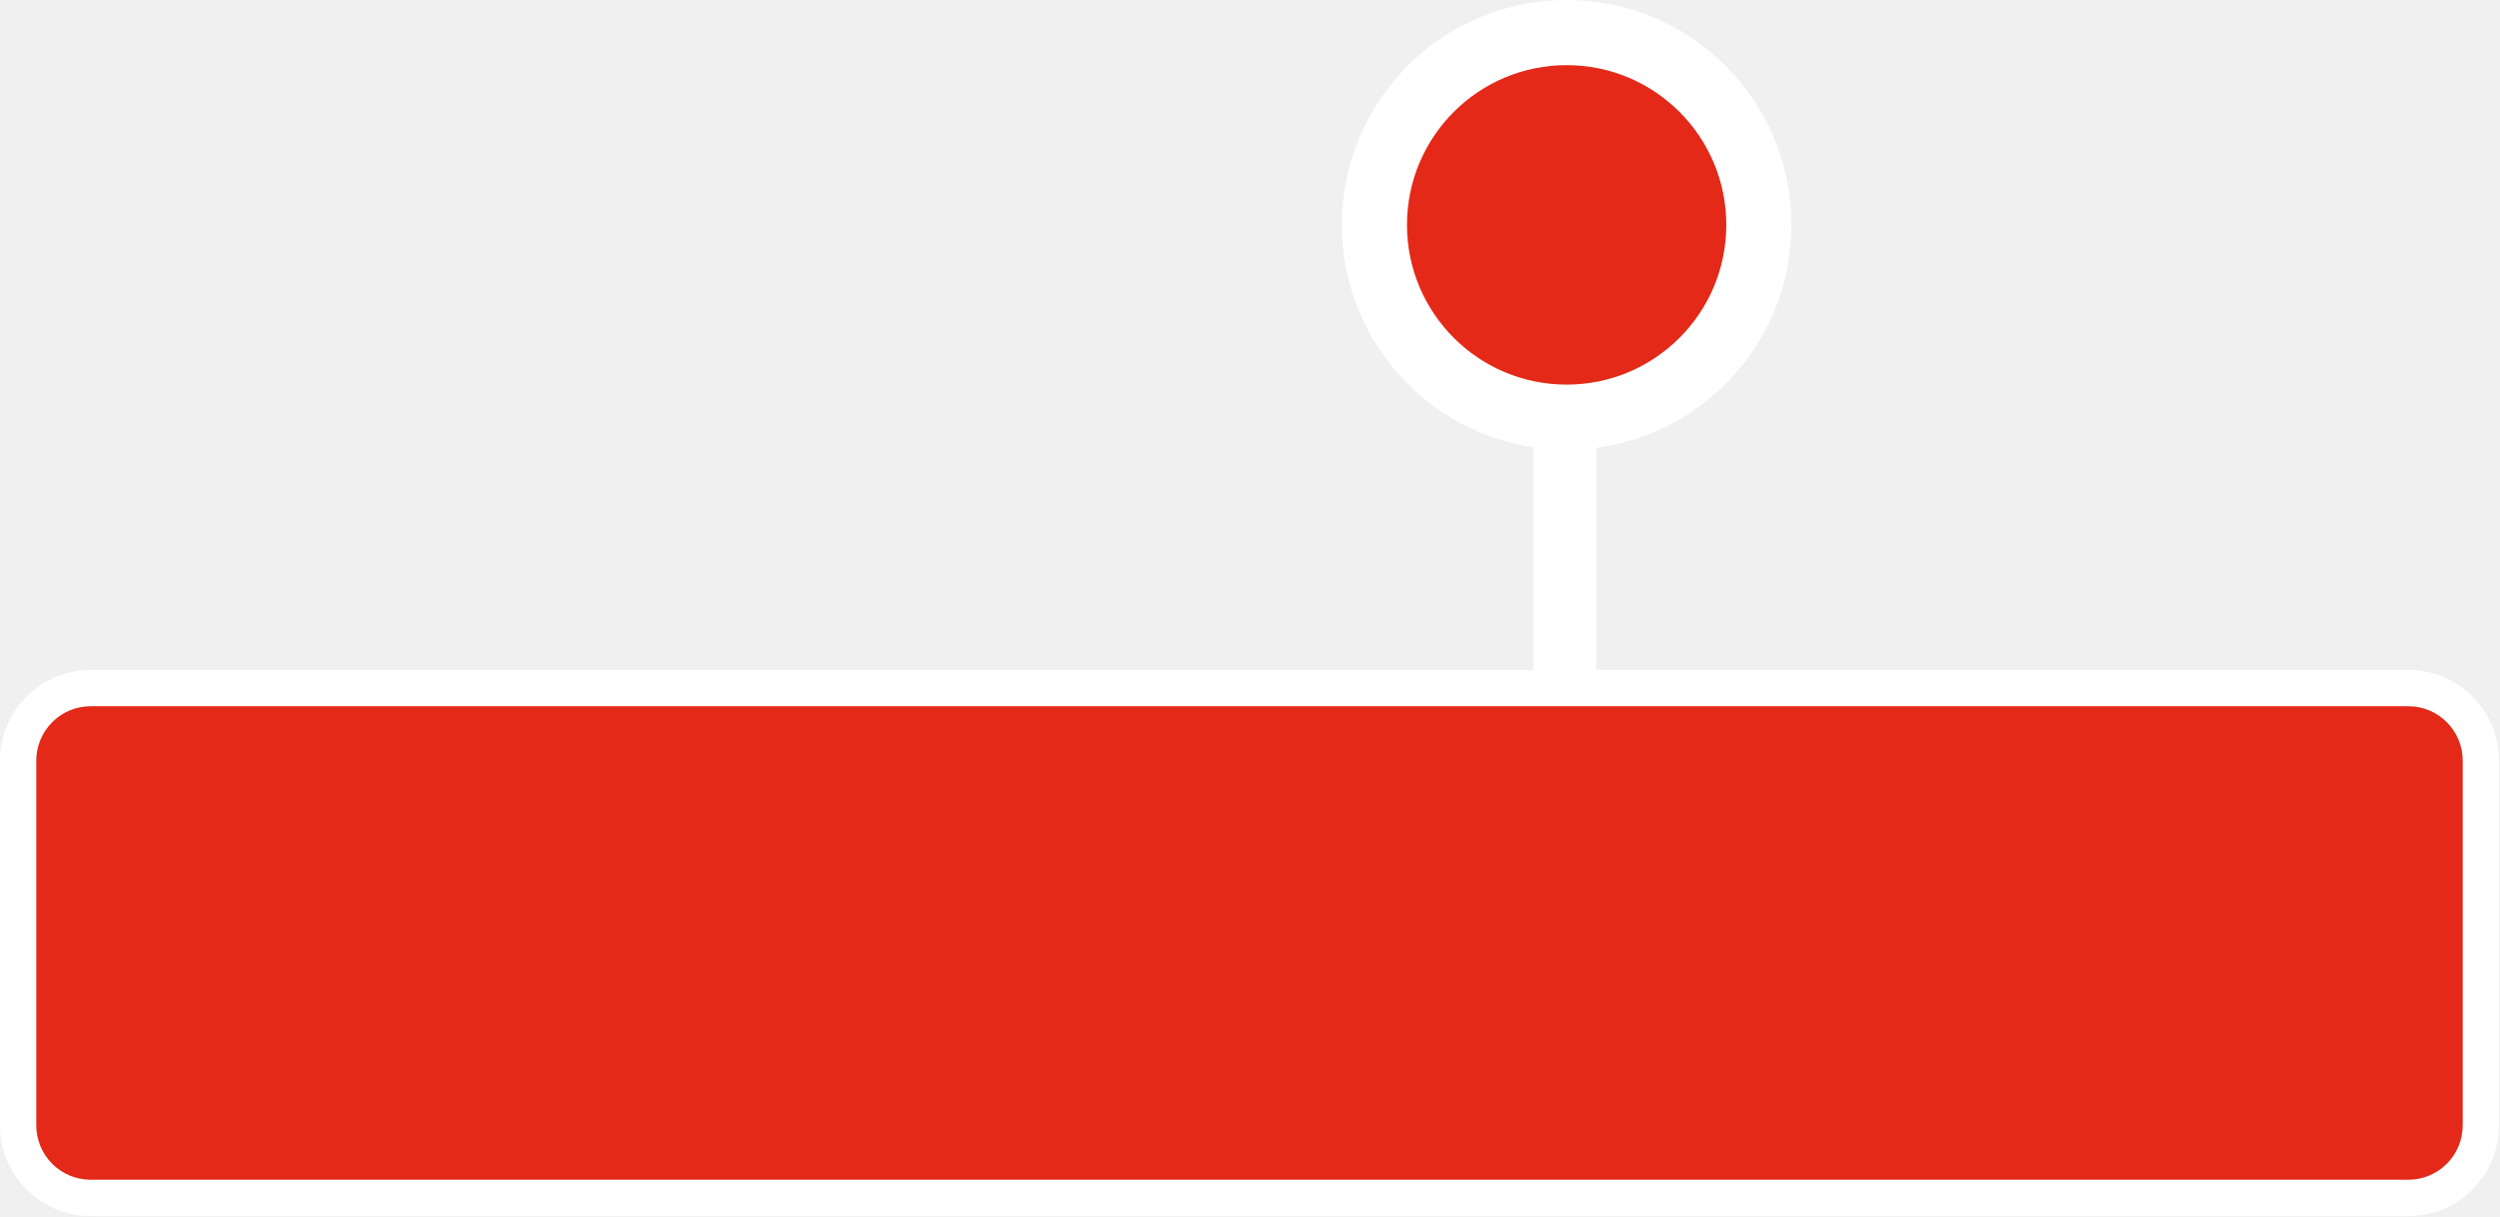
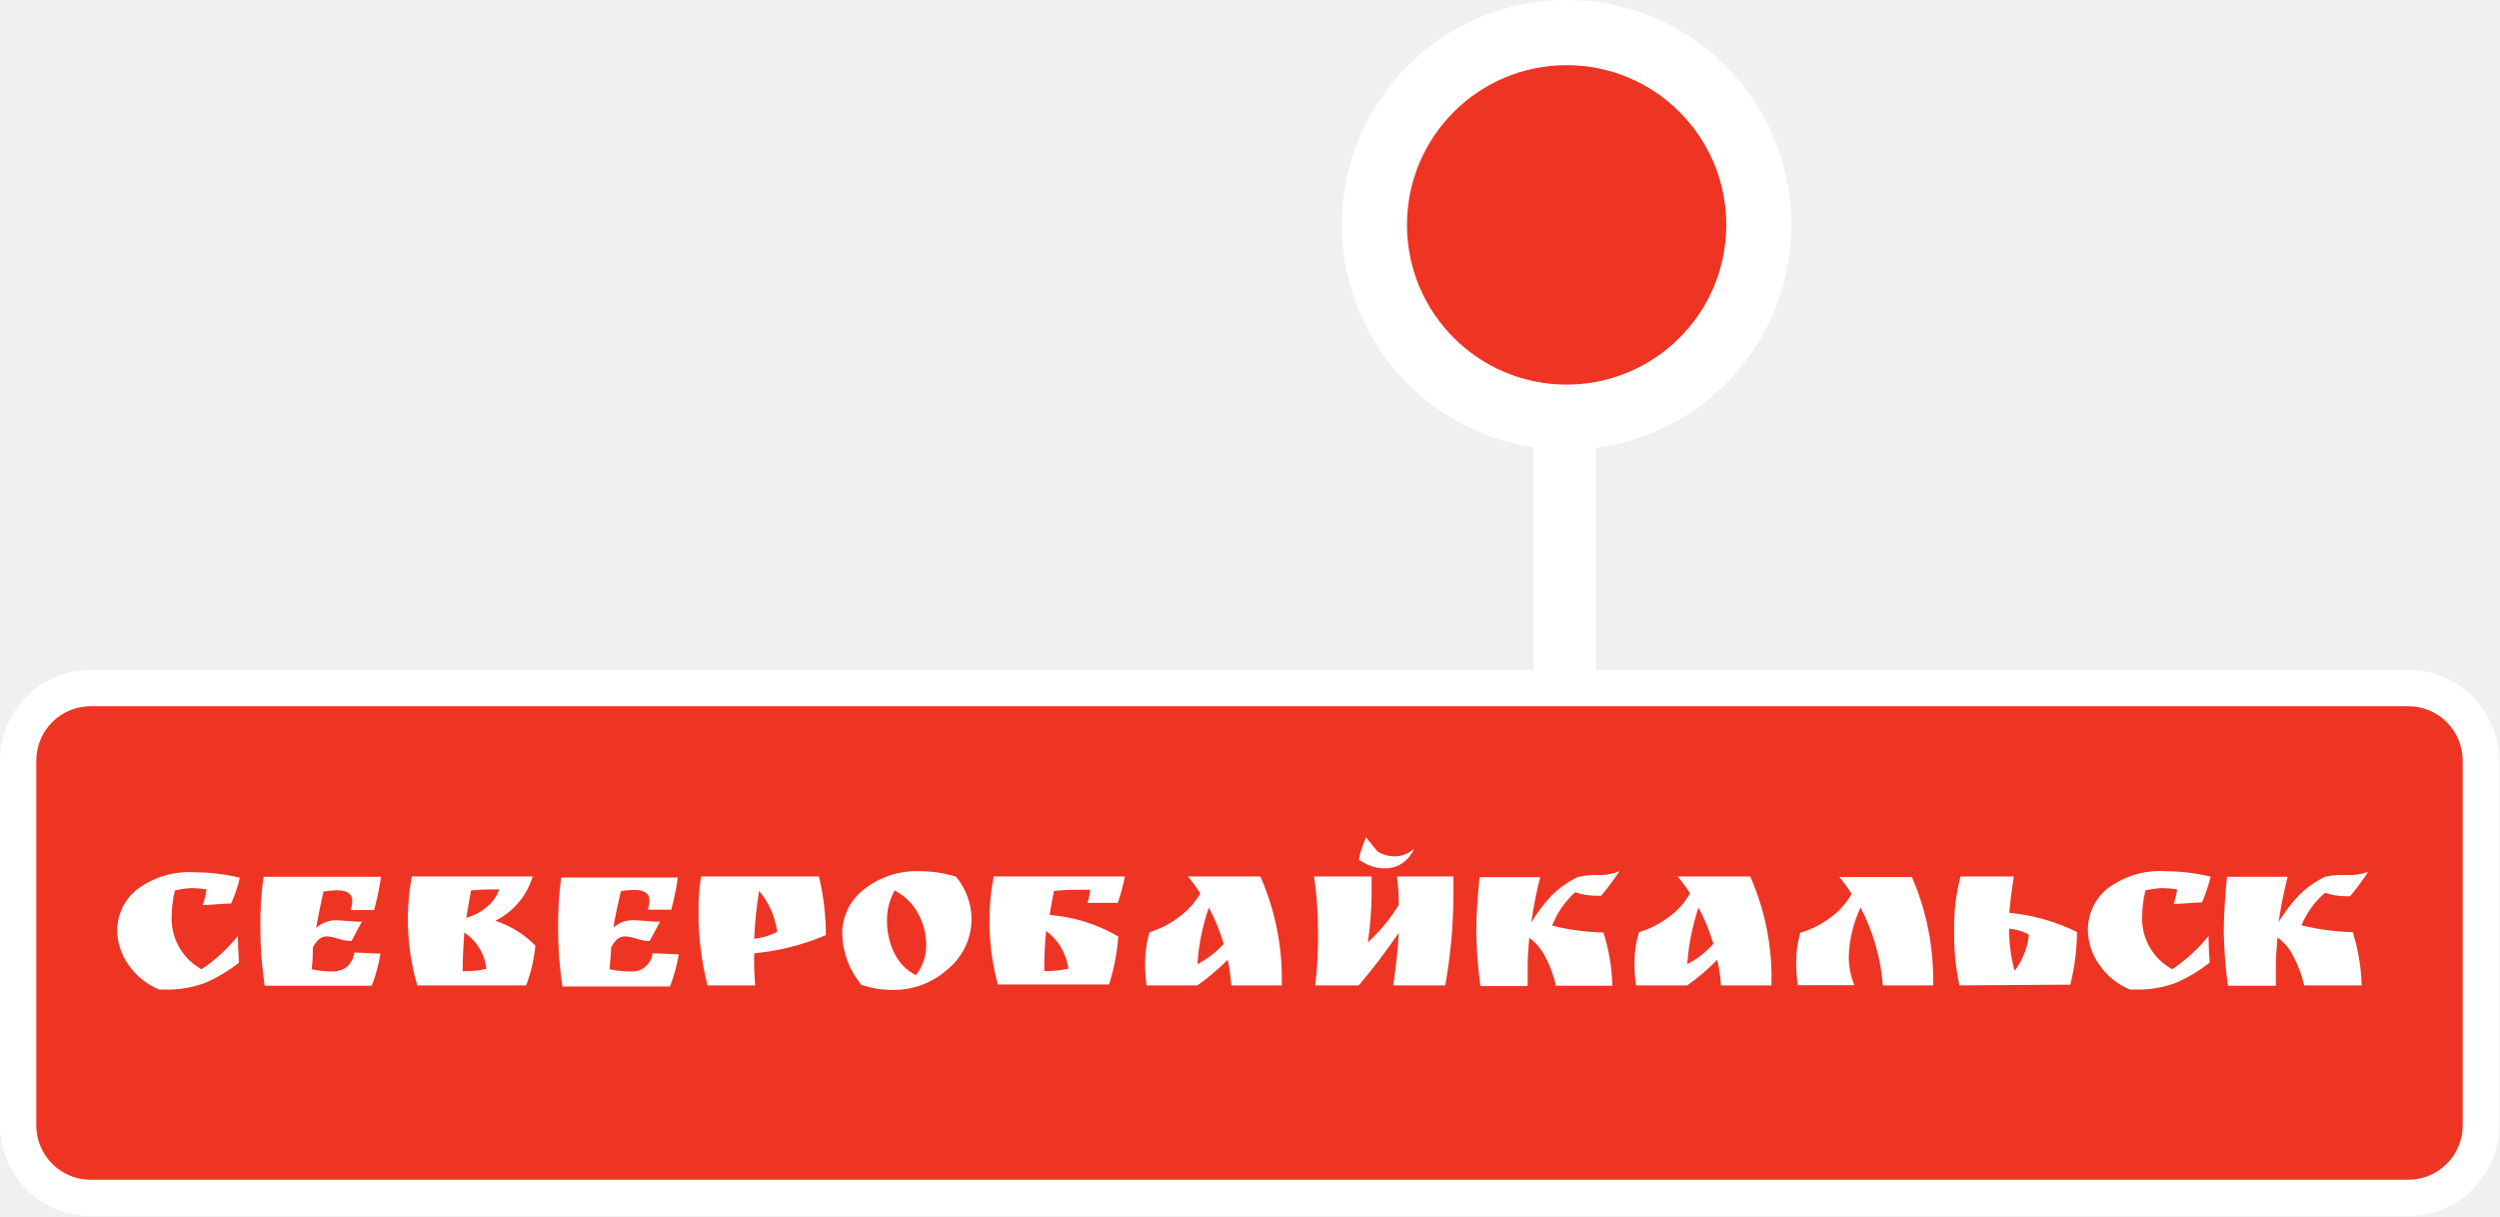
<svg xmlns="http://www.w3.org/2000/svg" viewBox="0 0 137.74 67.04">
  <defs>
-     <style>.cls-1{fill:#fff;}.cls-2{fill:#e42918;}</style>
+     <style>.cls-1{fill:#fff;}.cls-2{fill:#ee3524;}</style>
  </defs>
  <g id="Слой_2" data-name="Слой 2">
    <g id="Слой_1-2" data-name="Слой 1">
      <circle class="cls-1" cx="86.35" cy="12.39" r="12.39" />
      <rect class="cls-2" x="1" y="37.91" width="135.74" height="28.13" rx="4" />
      <path class="cls-1" d="M132.74,38.91a3,3,0,0,1,3,3V62a3,3,0,0,1-3,3H5a3,3,0,0,1-3-3V41.91a3,3,0,0,1,3-3H132.74m0-2H5a5,5,0,0,0-5,5V62a5,5,0,0,0,5,5H132.74a5,5,0,0,0,5-5V41.91a5,5,0,0,0-5-5Z" />
+       <path class="cls-1" d="M11.39,49a5.78,5.78,0,0,0-.81-.07,4.56,4.56,0,0,0-.94.13,6.43,6.43,0,0,0-.18,1.48,3.17,3.17,0,0,0,1.65,2.86,8.81,8.81,0,0,0,2-1.83q0,.48.06,1.47a8.38,8.38,0,0,1-1.81,1.09,5.9,5.9,0,0,1-2.3.39H8.77a3.87,3.87,0,0,1-1.7-1.38,3.34,3.34,0,0,1-.61-1.92A2.89,2.89,0,0,1,7.56,49a4.79,4.79,0,0,1,3.2-.94,10.73,10.73,0,0,1,2.46.3,7.9,7.9,0,0,1-.48,1.42c-.5,0-1,.08-1.56.08A5.73,5.73,0,0,0,11.39,49Z" />
+       <path class="cls-1" d="M18.56,50.7l1.13.08.25,0-.56,1.06h-.11a2.28,2.28,0,0,1-.65-.13,2.54,2.54,0,0,0-.6-.12q-.48,0-.78.63c0,.4,0,.79-.07,1.18a5.64,5.64,0,0,0,1,.12h.1a1.38,1.38,0,0,0,.83-.23,1.3,1.3,0,0,0,.43-.81l1.44.06a8.82,8.82,0,0,1-.48,1.77H14.59a21.88,21.88,0,0,1-.24-3.21,20.45,20.45,0,0,1,.17-2.79H21a15,15,0,0,1-.38,1.83c-.47,0-.91,0-1.3,0a1.4,1.4,0,0,0,.1-.51c0-.39-.29-.58-.87-.58a5.11,5.11,0,0,0-.72.07c-.17.76-.31,1.43-.4,2A1.65,1.65,0,0,1,18.56,50.7Z" />
+       <path class="cls-1" d="M22.48,50.69a12.38,12.38,0,0,1,.22-2.4h6.66a4,4,0,0,1-2.06,2.44,5.48,5.48,0,0,1,2.21,1.37A8.51,8.51,0,0,1,29,54.29H23A13,13,0,0,1,22.48,50.69Zm3,2.82a5.42,5.42,0,0,0,1.33-.13,2.73,2.73,0,0,0-1.22-2C25.54,52.11,25.5,52.82,25.5,53.51Zm.2-2.94A3,3,0,0,0,26.8,50a2.18,2.18,0,0,0,.72-1q-1,0-1.56.06C25.86,49.61,25.78,50.08,25.7,50.57Z" />
+       <path class="cls-1" d="M35,50.7l1.12.08.26,0-.57,1.06h-.11a2.23,2.23,0,0,1-.64-.13,2.54,2.54,0,0,0-.6-.12q-.49,0-.78.63c0,.4-.06.79-.08,1.18a5.64,5.64,0,0,0,1,.12h.11a1.14,1.14,0,0,0,1.26-1l1.44.06a8.82,8.82,0,0,1-.48,1.77H31a21.88,21.88,0,0,1-.24-3.21,20.45,20.45,0,0,1,.17-2.79h6.43A15,15,0,0,1,37,50.12c-.47,0-.9,0-1.3,0a1.4,1.4,0,0,0,.1-.51c0-.39-.29-.58-.86-.58a4.85,4.85,0,0,0-.72.07c-.18.76-.32,1.43-.41,2A1.66,1.66,0,0,1,35,50.7Z" />
+       <path class="cls-1" d="M41.56,52.79q0,.69.06,1.5H39a16,16,0,0,1-.5-4,12.56,12.56,0,0,1,.14-2h6.5a14.17,14.17,0,0,1,.38,3.23,13.11,13.11,0,0,1-3.94,1Zm0-1.07a3.45,3.45,0,0,0,1.28-.38,4.46,4.46,0,0,0-1-2.26A22.37,22.37,0,0,0,41.57,51.72Z" />
+       <path class="cls-1" d="M47.48,54.26a4.55,4.55,0,0,1-1.06-2.81A3.07,3.07,0,0,1,47.62,49a4.66,4.66,0,0,1,3.07-1,6.8,6.8,0,0,1,2,.3,3.7,3.7,0,0,1,.86,2.34,3.59,3.59,0,0,1-1.28,2.73,4.46,4.46,0,0,1-3.11,1.17A5.17,5.17,0,0,1,47.48,54.26Zm1.83-5.2a3.29,3.29,0,0,0-.42,1.69,3.91,3.91,0,0,0,.42,1.8,2.67,2.67,0,0,0,1.17,1.18,2.62,2.62,0,0,0,.57-1.67,3.58,3.58,0,0,0-.46-1.76A3.06,3.06,0,0,0,49.31,49.06Z" />
+       <path class="cls-1" d="M54.54,50.64a12,12,0,0,1,.23-2.35H62a10.61,10.61,0,0,1-.39,1.45l-.83,0-.84,0a2.73,2.73,0,0,0,.15-.72c-.83,0-1.5,0-2,.07q-.09.44-.24,1.32a8.86,8.86,0,0,1,3.79,1.19,12,12,0,0,1-.51,2.64H55A13.19,13.19,0,0,1,54.54,50.64Zm3,2.86a5.54,5.54,0,0,0,1.35-.13,3.1,3.1,0,0,0-1.23-2.08A19.78,19.78,0,0,0,57.56,53.5Z" />
+       <path class="cls-1" d="M70.65,54.2v.09H67.87a10.39,10.39,0,0,0-.2-1.41A13,13,0,0,1,66,54.29h-2.8a7.67,7.67,0,0,1-.08-1.3,5.8,5.8,0,0,1,.24-1.63A5,5,0,0,0,65,50.51a4,4,0,0,0,1.16-1.29,8.63,8.63,0,0,0-.69-.93h4A14,14,0,0,1,70.65,54.2ZM67.45,52a10.82,10.82,0,0,0-.82-2A11.85,11.85,0,0,0,66,53.12,5.11,5.11,0,0,0,67.45,52Z" />
+       <path class="cls-1" d="M72.49,54.29a21.18,21.18,0,0,0,.16-2.84,21.67,21.67,0,0,0-.22-3.16H75.6c0,.15,0,.53,0,1.15a19.38,19.38,0,0,1-.21,2.49,10,10,0,0,0,1.71-2.07A12.76,12.76,0,0,0,77,48.29h3.11c0,.48,0,.84,0,1.08a28.84,28.84,0,0,1-.45,4.92H76.79c.16-1.07.26-2,.31-2.9a33.75,33.75,0,0,1-2.21,2.9Zm3.43-7.38a1.79,1.79,0,0,0,1,.27,1.57,1.57,0,0,0,1-.4s0,.08-.11.23a1.75,1.75,0,0,1-.44.49,1.63,1.63,0,0,1-1.07.34h-.06a2.25,2.25,0,0,1-1.18-.38l-.16-.09a4.23,4.23,0,0,1,.22-.8c.11-.29.16-.44.17-.44Z" />
+       <path class="cls-1" d="M87.72,48.21h.39A2.78,2.78,0,0,0,89.26,48a15.7,15.7,0,0,1-1,1.35H88a3.6,3.6,0,0,1-1.18-.19A4.76,4.76,0,0,0,85.55,51a13.36,13.36,0,0,0,2.83.38,10.68,10.68,0,0,1,.49,2.93H85.76a6.31,6.31,0,0,0-.61-1.64,2.77,2.77,0,0,0-.86-1c-.06.65-.09,1.18-.09,1.58s0,.76,0,1.08H81.6a24.25,24.25,0,0,1-.23-3c0-.81.06-1.82.18-3h3.34a22.45,22.45,0,0,0-.49,2.5,8.39,8.39,0,0,1,1.13-1.5,5.48,5.48,0,0,1,1.41-1A4.26,4.26,0,0,1,87.72,48.21Z" />
+       <path class="cls-1" d="M97.64,54.2v.09H94.86a9.08,9.08,0,0,0-.21-1.41A11.81,11.81,0,0,1,93,54.29H90.18a7.52,7.52,0,0,1-.09-1.3,5.47,5.47,0,0,1,.25-1.63A5.14,5.14,0,0,0,92,50.51a3.92,3.92,0,0,0,1.15-1.29,7.43,7.43,0,0,0-.68-.93h4A13.86,13.86,0,0,1,97.64,54.2ZM94.44,52a10.82,10.82,0,0,0-.82-2A12.3,12.3,0,0,0,93,53.12,5,5,0,0,0,94.44,52Z" />
+       <path class="cls-1" d="M106.55,54.29h-2.77A11.13,11.13,0,0,0,102.55,50a6.84,6.84,0,0,0-.65,2.71,4.11,4.11,0,0,0,.31,1.57H99.09A9.09,9.09,0,0,1,99,53a5.8,5.8,0,0,1,.23-1.61,5.13,5.13,0,0,0,1.68-.85,4,4,0,0,0,1.15-1.29,8.25,8.25,0,0,0-.68-.93h4A14.18,14.18,0,0,1,106.55,54.29Z" />
+       <path class="cls-1" d="M108,54.29a13.23,13.23,0,0,1-.29-3,10.92,10.92,0,0,1,.35-3H111c-.12.75-.21,1.43-.25,2a10.9,10.9,0,0,1,3.73,1.06,12.15,12.15,0,0,1-.37,2.9Zm2.74-3.13a8.59,8.59,0,0,0,.3,2.33,4,4,0,0,0,.79-2A2.9,2.9,0,0,0,110.69,51.16Z" />
+       <path class="cls-1" d="M120,49a5.78,5.78,0,0,0-.81-.07,4.65,4.65,0,0,0-.94.13,6.43,6.43,0,0,0-.18,1.48,3.16,3.16,0,0,0,1.66,2.86,9,9,0,0,0,2-1.83q0,.48.06,1.47a8.62,8.62,0,0,1-1.81,1.09,6,6,0,0,1-2.31.39h-.27a3.81,3.81,0,0,1-1.7-1.38,3.35,3.35,0,0,1-.62-1.92,2.92,2.92,0,0,1,1.1-2.28,4.82,4.82,0,0,1,3.21-.94,10.87,10.87,0,0,1,2.46.3,9.86,9.86,0,0,1-.48,1.42c-.5,0-1,.08-1.56.08A4.66,4.66,0,0,0,120,49Z" />
+       <path class="cls-1" d="M129,48.21h.39a2.69,2.69,0,0,0,1.14-.18,13.91,13.91,0,0,1-1,1.35h-.19a3.71,3.71,0,0,1-1.19-.19,4.74,4.74,0,0,0-1.3,1.79,13.27,13.27,0,0,0,2.83.38,10.68,10.68,0,0,1,.49,2.93H127a6,6,0,0,0-.62-1.64,2.66,2.66,0,0,0-.85-1c-.06.65-.09,1.18-.09,1.58s0,.76,0,1.08h-2.64a24.25,24.25,0,0,1-.23-3c0-.81.06-1.82.18-3h3.34a25.45,25.45,0,0,0-.5,2.5,8.41,8.41,0,0,1,1.14-1.5,5.32,5.32,0,0,1,1.41-1A4.26,4.26,0,0,1,129,48.21Z" />
      <rect class="cls-1" x="84.52" y="21.78" width="3.46" height="16.63" />
      <circle class="cls-2" cx="86.35" cy="12.39" r="8.8" />
    </g>
  </g>
</svg>
